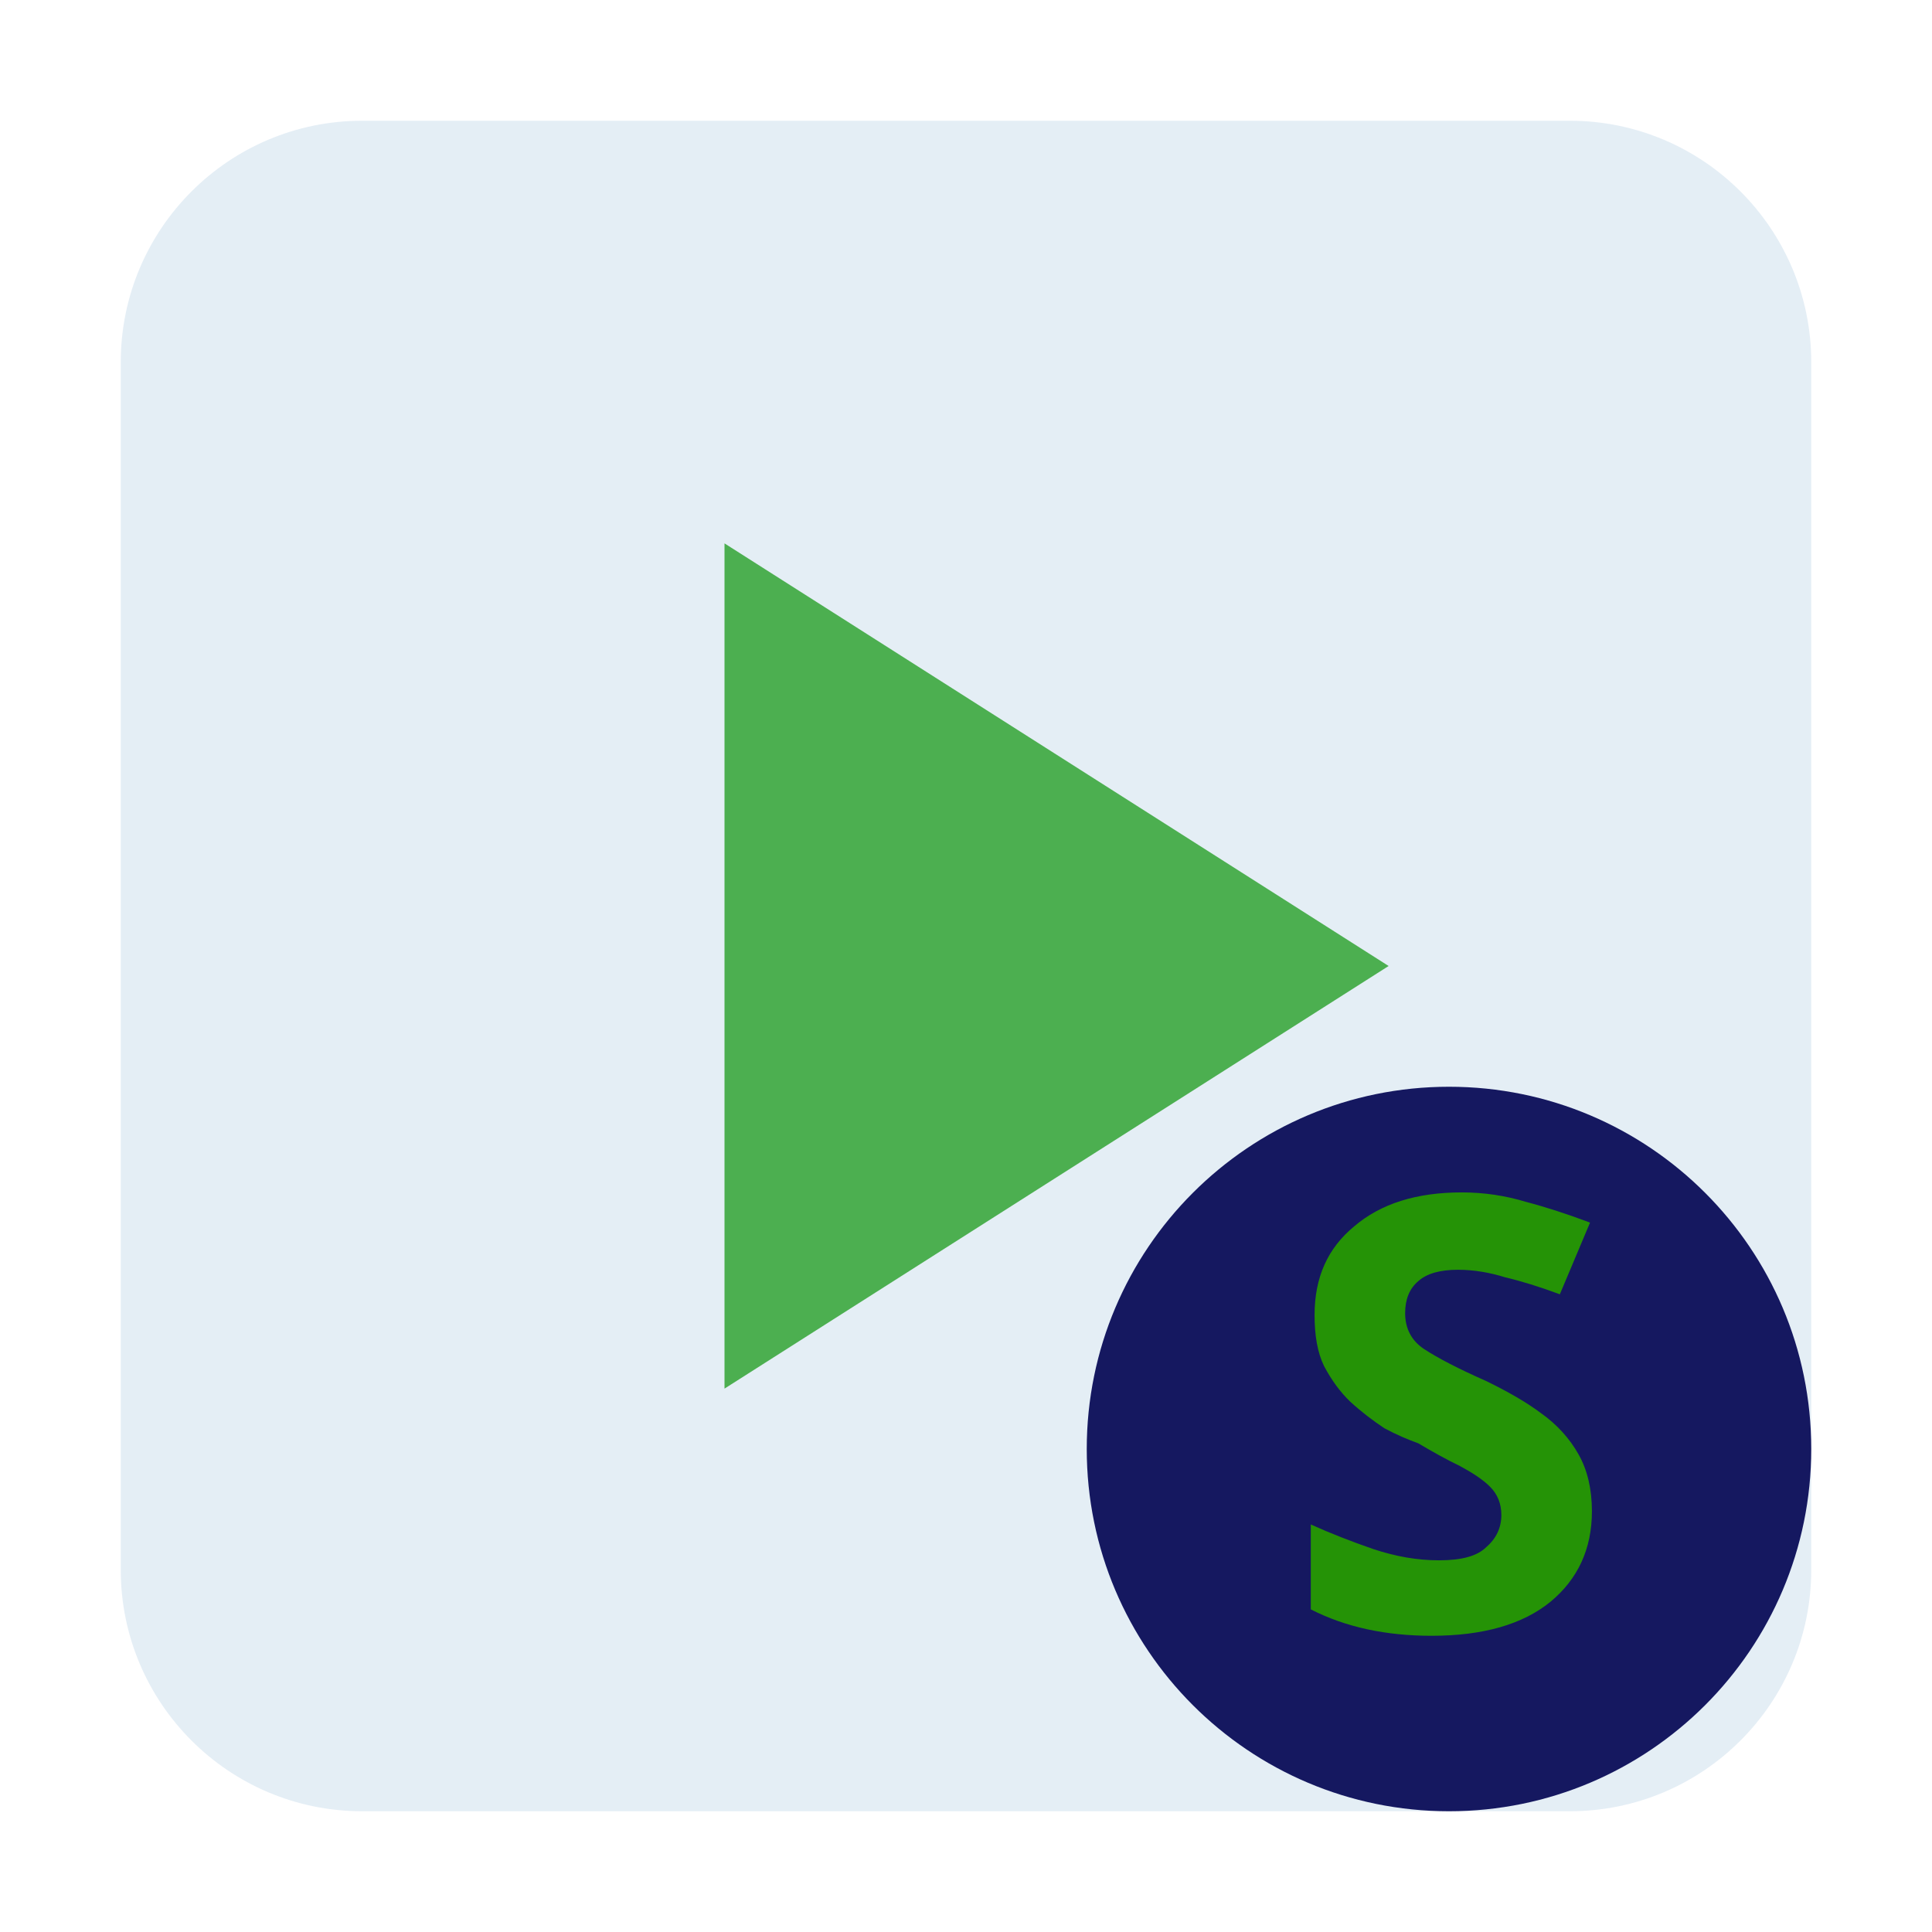
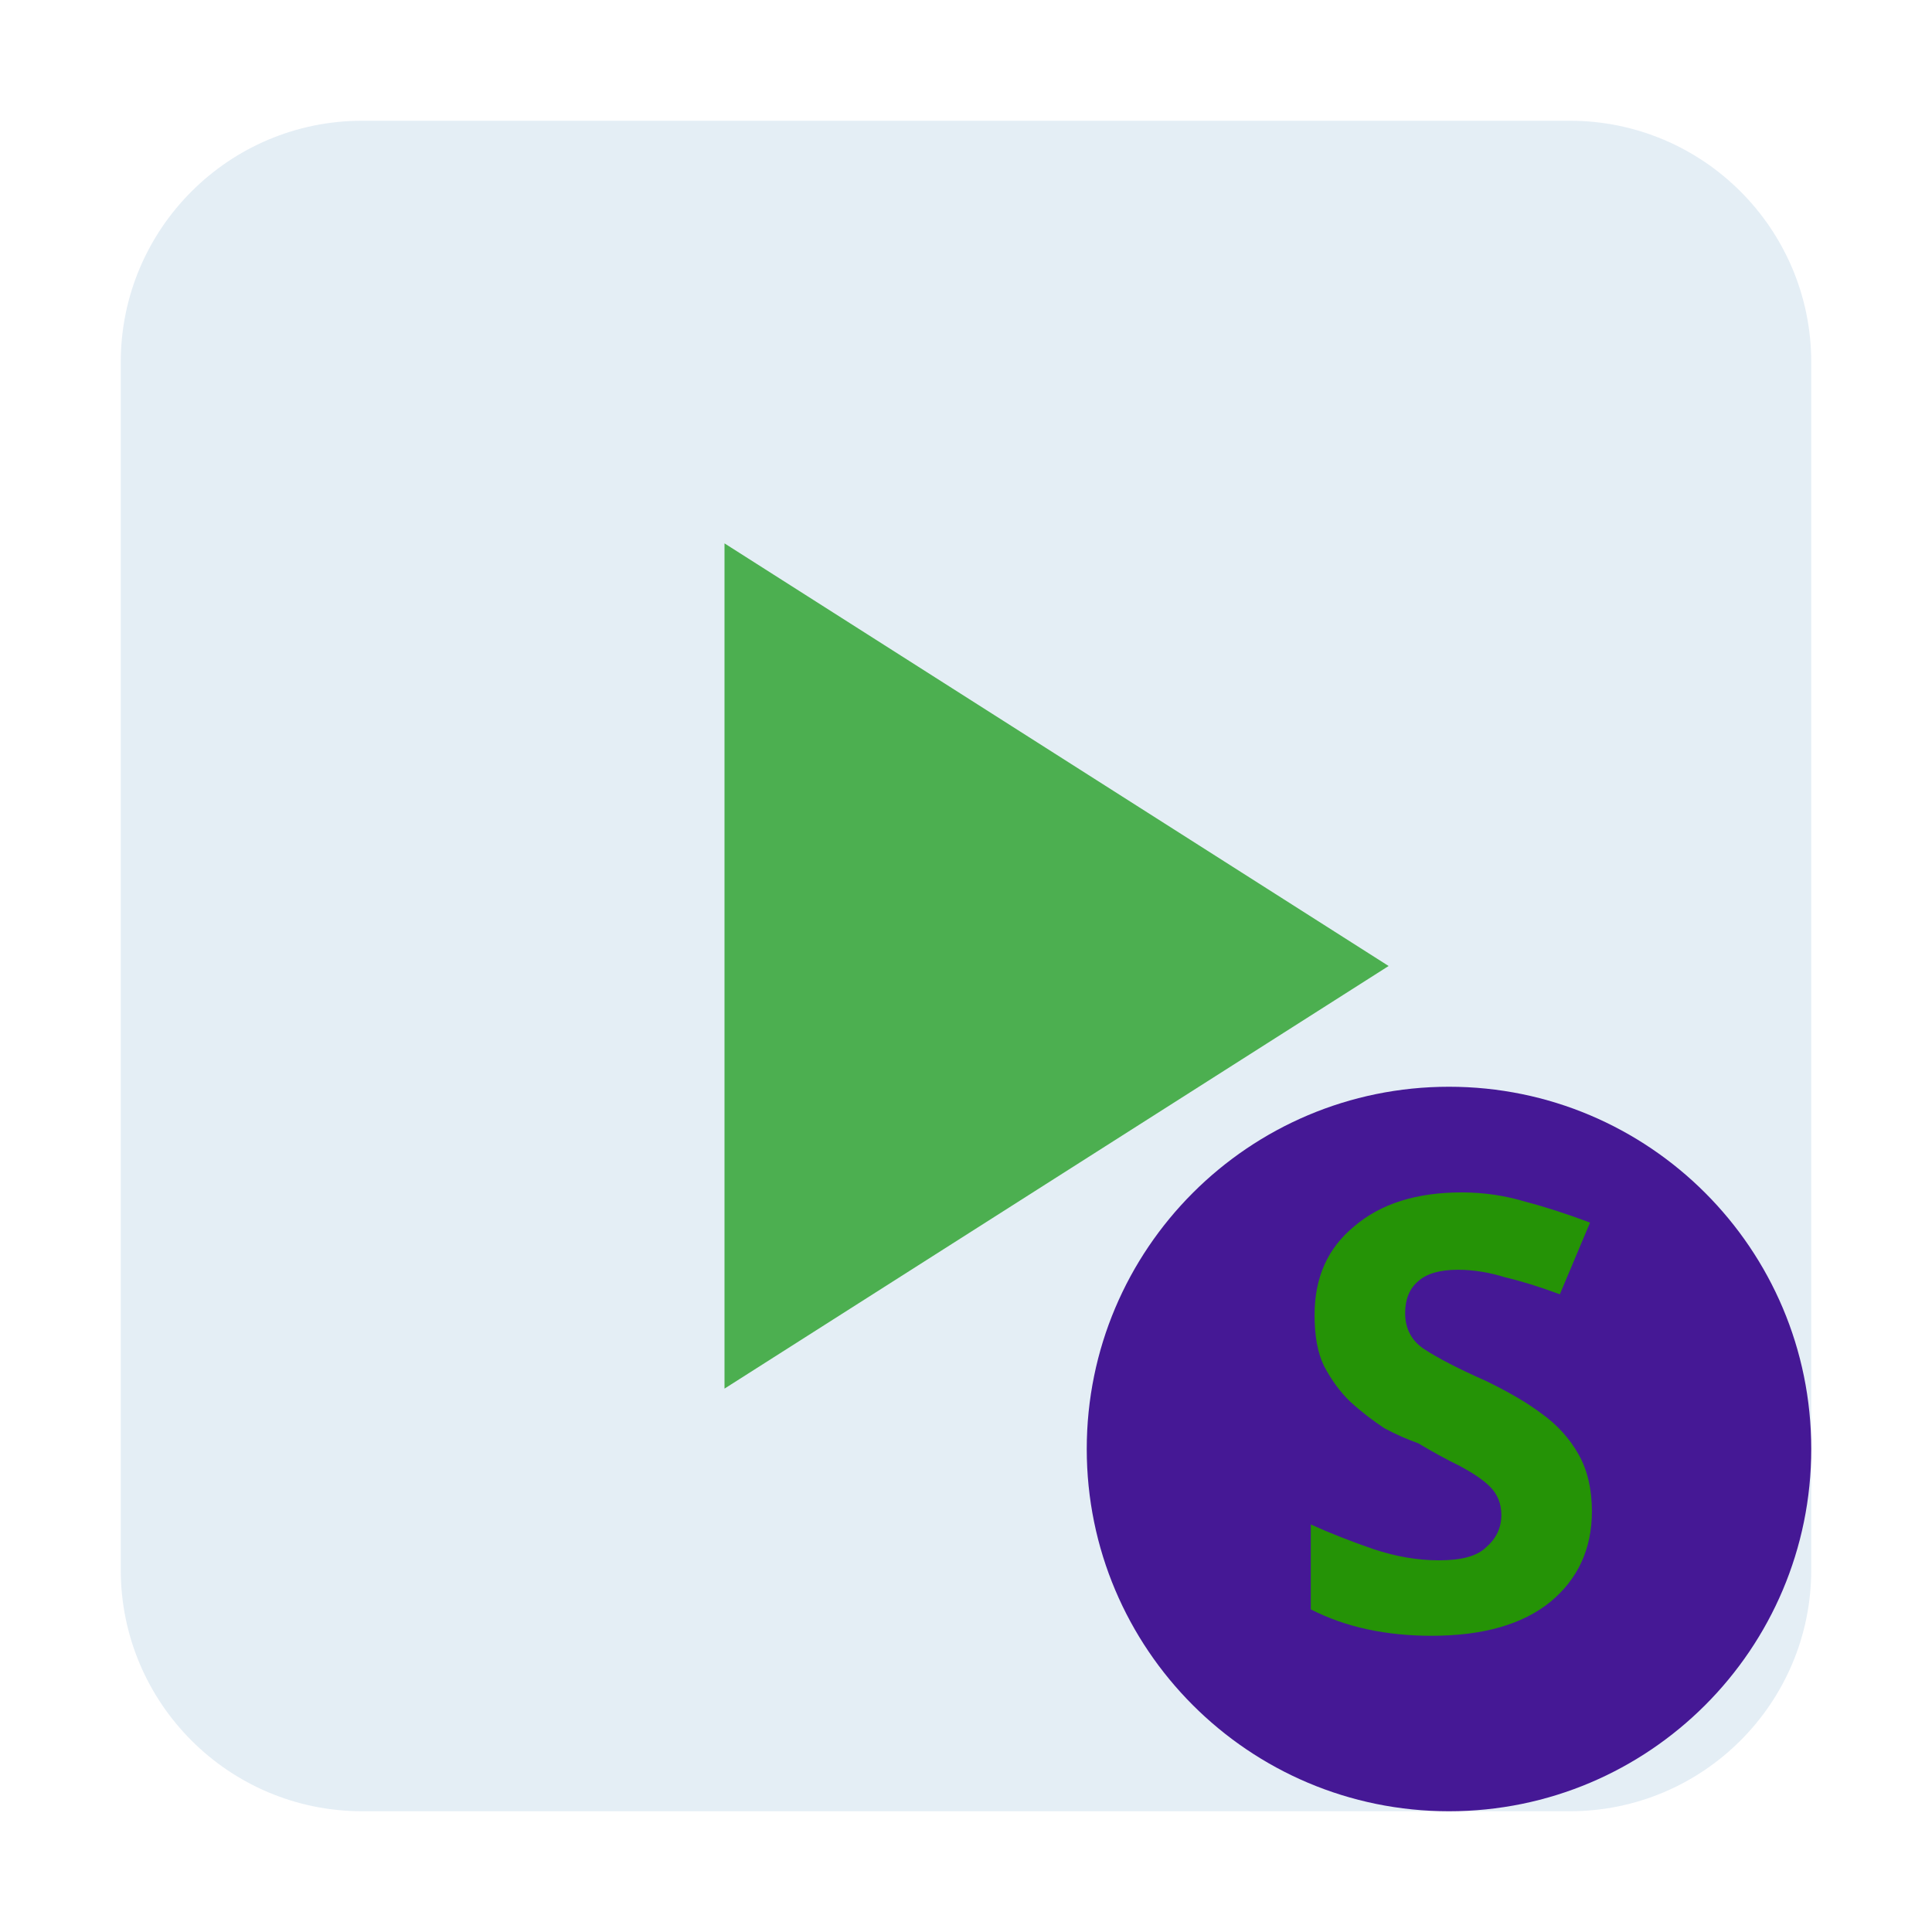
<svg xmlns="http://www.w3.org/2000/svg" width="16" height="16" viewBox="0 0 16 16">
  <rect x="1" y="1" width="14" height="14" rx="2" fill="#4B8BBE" opacity="0.15" />
  <path d="M6 4.5v7l5.5-3.5z" fill="#4CAF50" />
-   <circle cx="12" cy="12" r="3" style="fill: rgb(21,24,96)" />
+   <circle cx="12" cy="12" r="3" style="fill: rgb(69,24,149)" />
  <text x="12" y="13.5" text-anchor="middle" font-size="5" font-family="sans-serif" font-weight="bold" style="fill: rgb(37,147,6);">S</text>
</svg>
